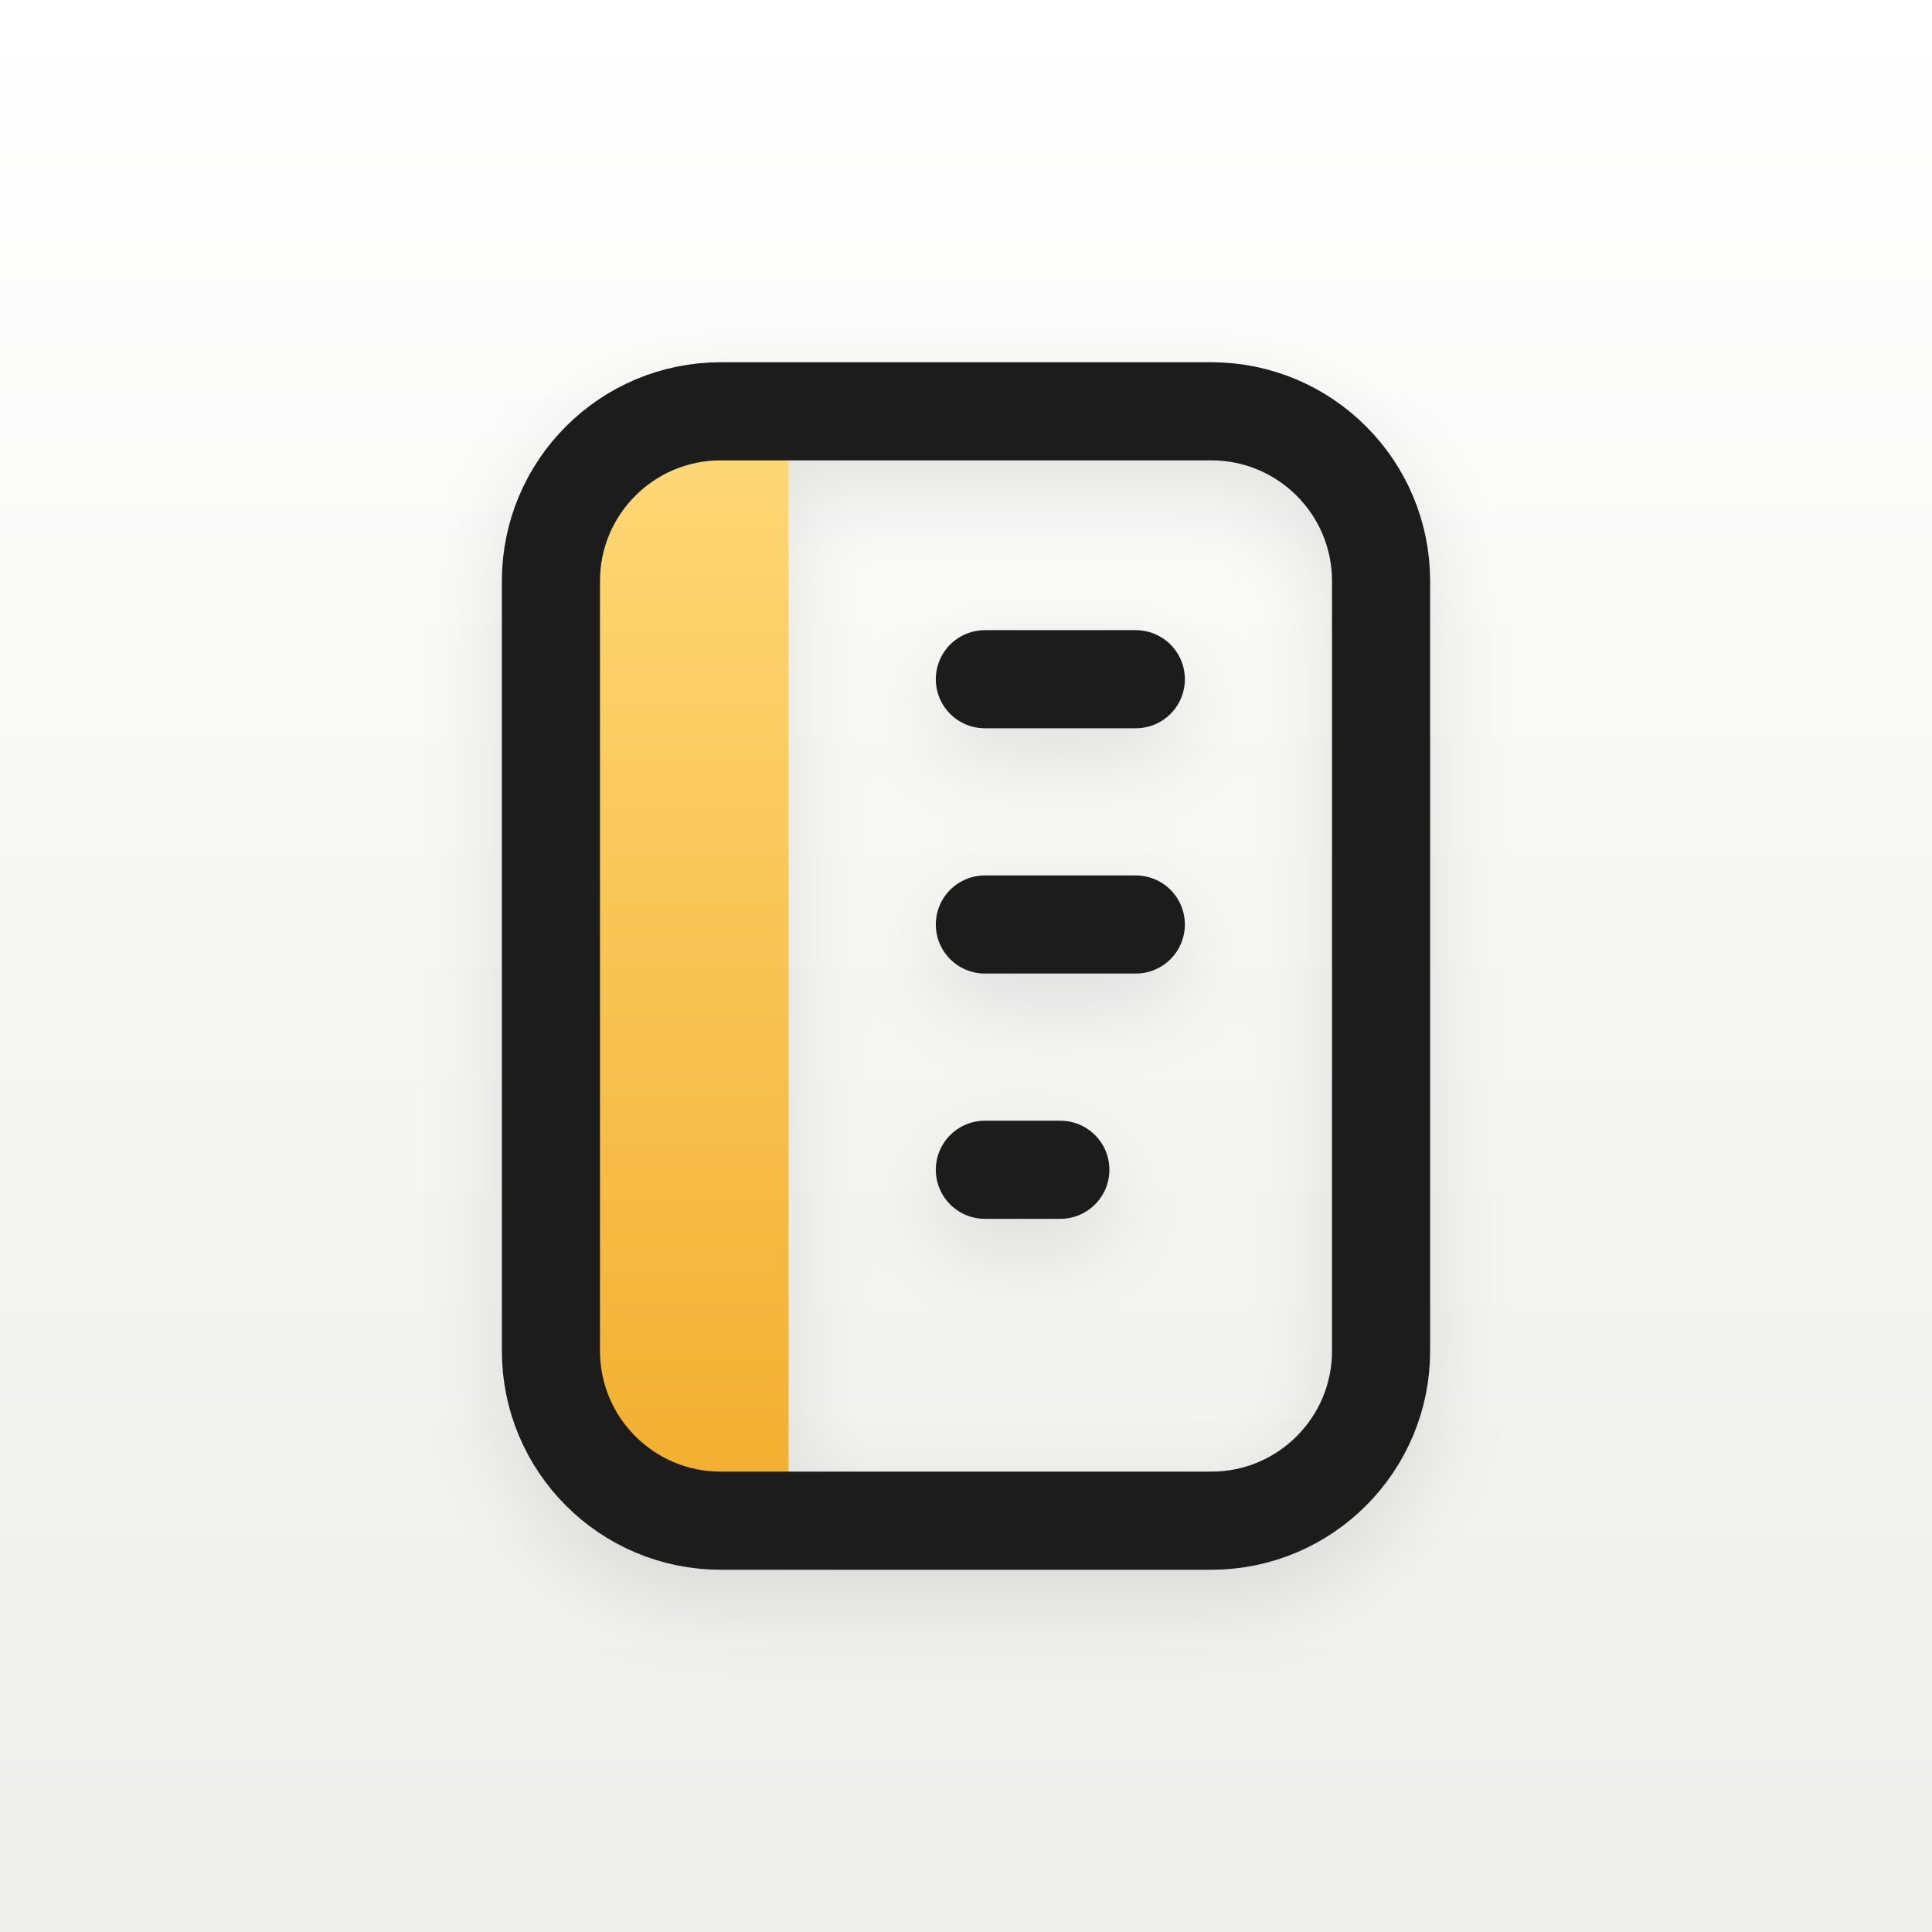
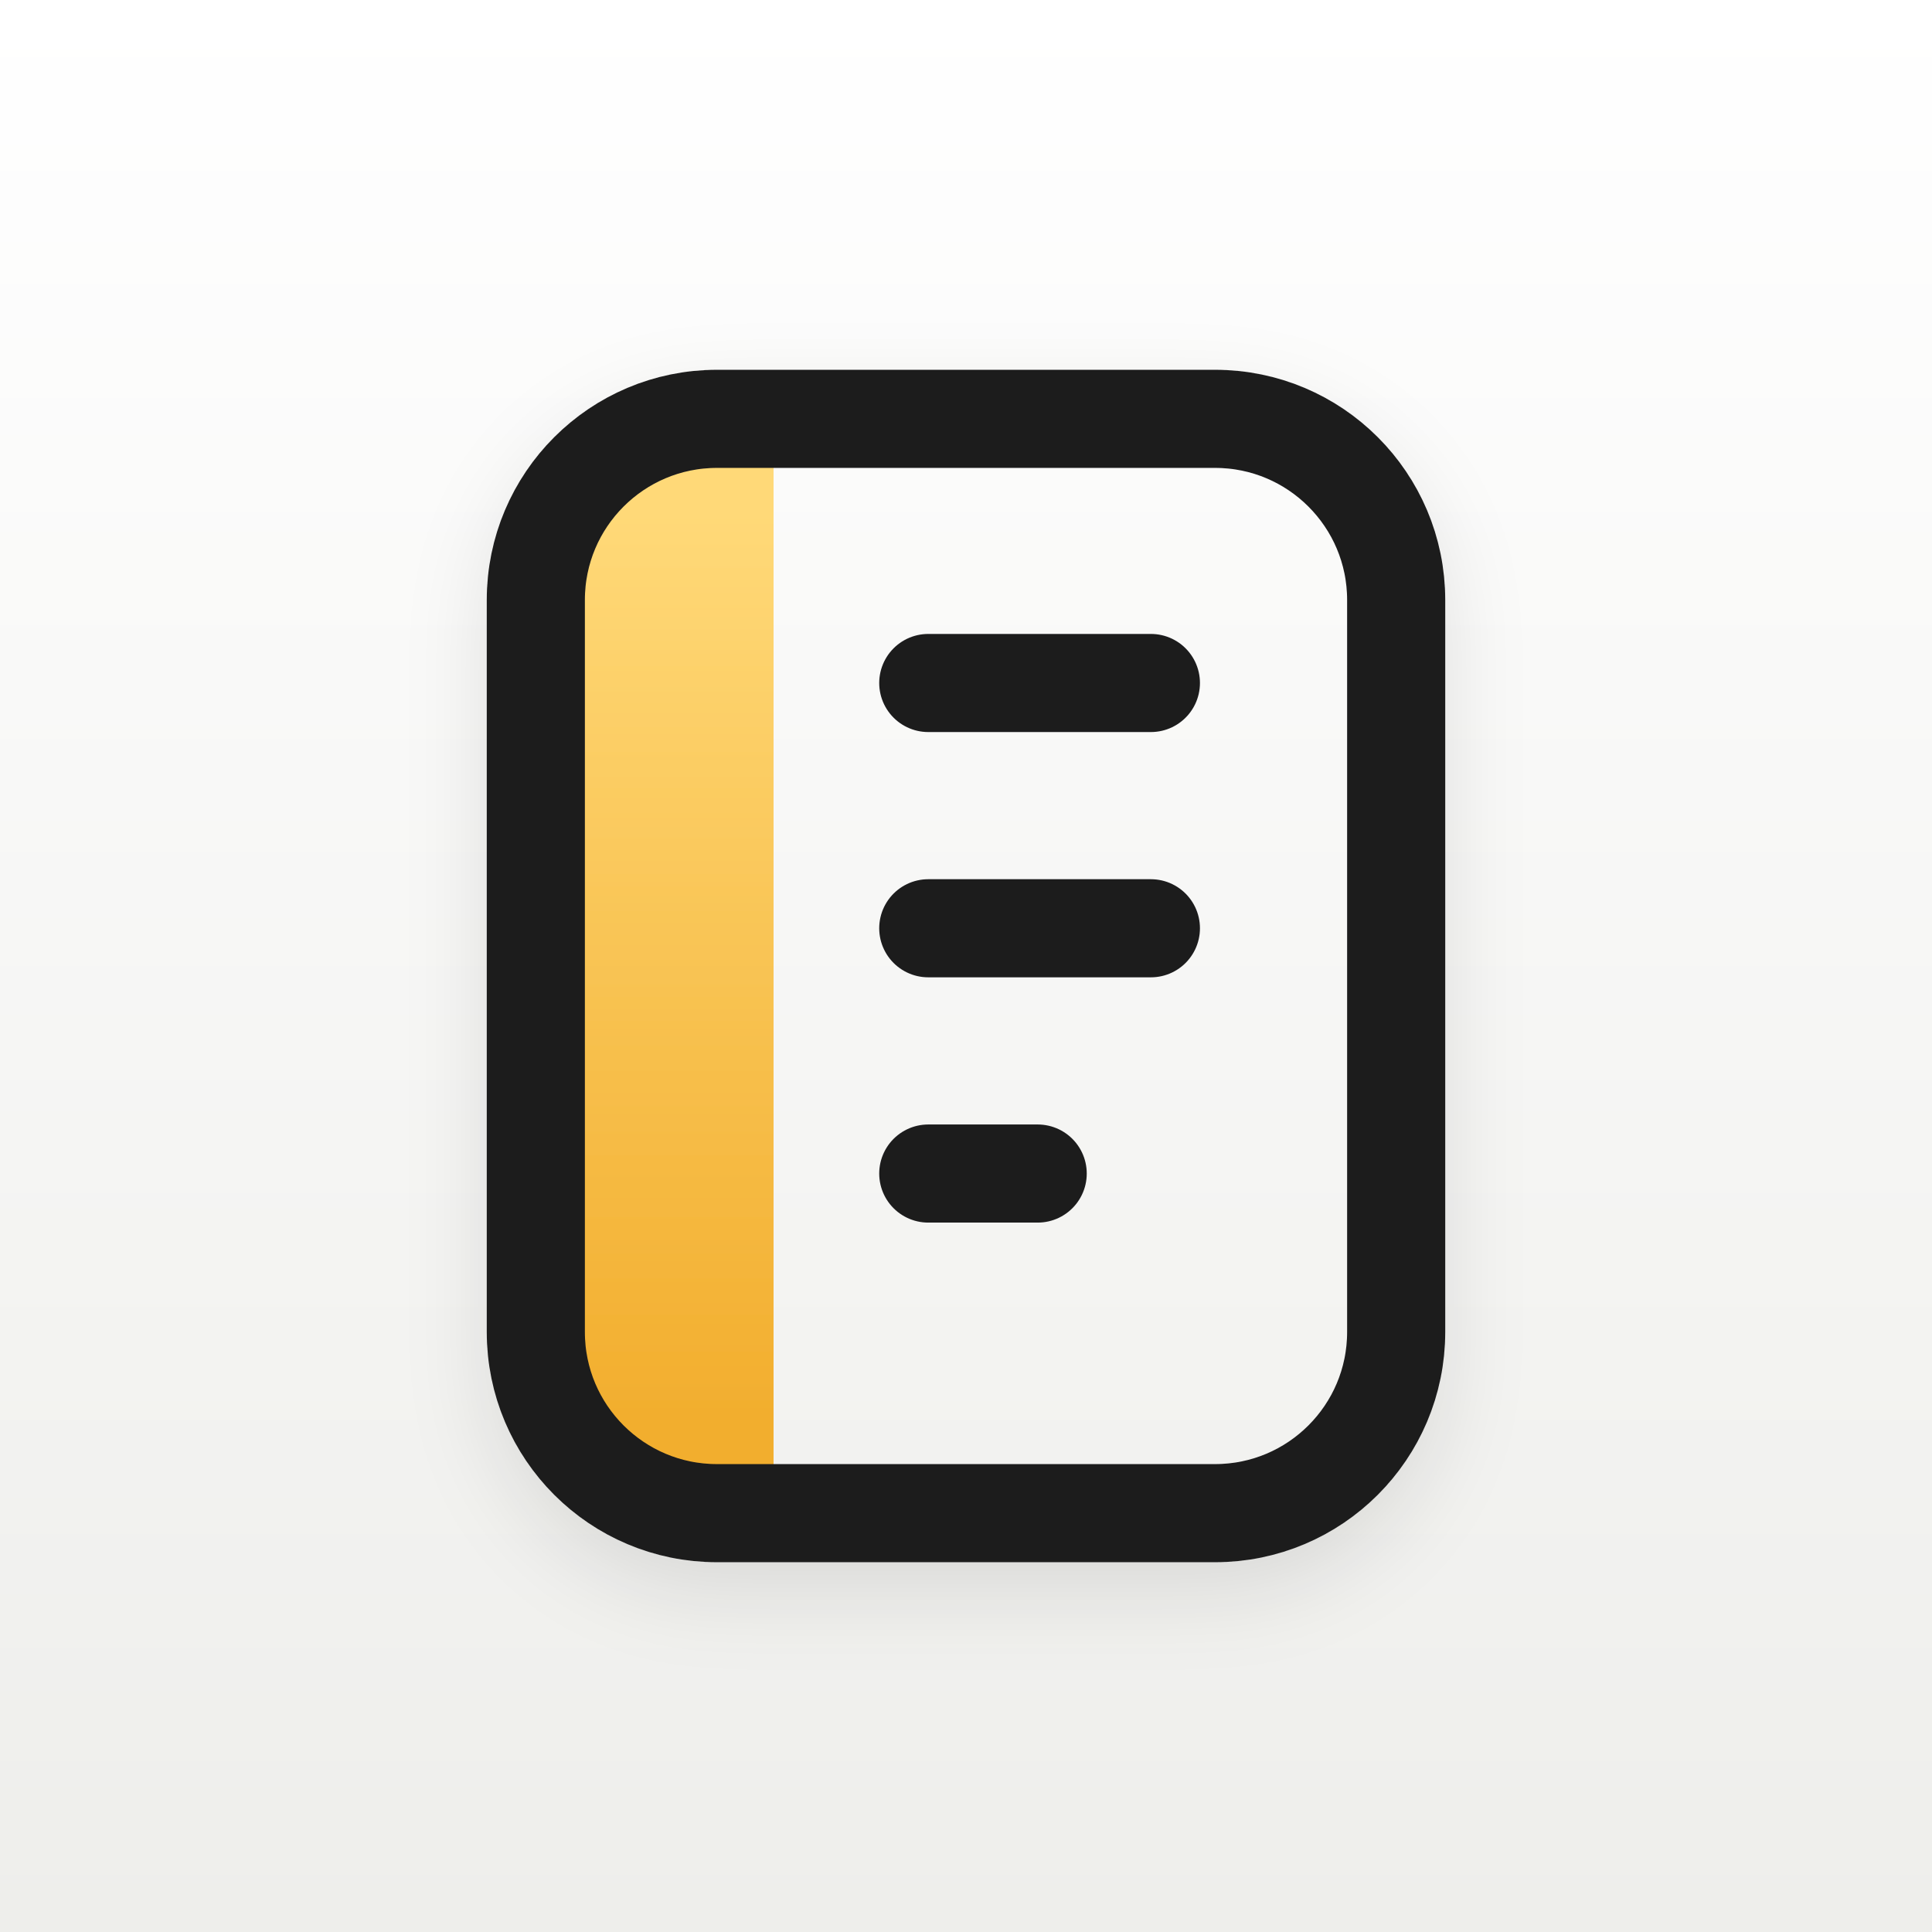
<svg xmlns="http://www.w3.org/2000/svg" viewBox="0 0 1024 1024">
  <defs>
    <linearGradient id="bg" x1="0" y1="0" x2="0" y2="1024" gradientUnits="userSpaceOnUse">
      <stop offset="0" stop-color="#FFFFFF" />
      <stop offset="1" stop-color="#EEEEEB" />
    </linearGradient>
-     <linearGradient id="accent" x1="0" y1="218" x2="0" y2="806" gradientUnits="userSpaceOnUse">
+     <linearGradient id="accent" x1="0" y1="272" x2="0" y2="752" gradientUnits="userSpaceOnUse">
      <stop offset="0" stop-color="#FFD978" />
      <stop offset="1" stop-color="#F2AE2E" />
    </linearGradient>
    <filter id="lift" x="-30%" y="-30%" width="160%" height="170%">
      <feGaussianBlur in="SourceAlpha" stdDeviation="22" />
      <feOffset dy="16" result="b" />
      <feFlood flood-color="#000" flood-opacity=".10" />
      <feComposite in2="b" operator="in" />
      <feMerge>
        <feMergeNode />
        <feMergeNode in="SourceGraphic" />
      </feMerge>
    </filter>
  </defs>
  <rect id="background" width="1024" height="1024" fill="url(#bg)" />
-   <g id="subject" transform="translate(512 512) scale(1) translate(-512 -512) translate(0 0)" filter="url(#lift)">
-     <path id="accent-shape" fill="url(#accent)" d="M 418 218 H 382 A 90 90 0 0 0 292 308 V 716 A 90 90 0 0 0 382 806 H 418 Z" />
+   <g id="subject" data-shape="tall" transform="translate(512 512) scale(1) translate(-512 -512) translate(0 0)" filter="url(#lift)">
+     <rect id="backing" x="284" y="222" width="456" height="580" rx="96" fill="url(#bg)" />
+     <path id="accent-shape" fill="url(#accent)" d="M 410 222 H 380 A 96 96 0 0 0 284 318 V 706 A 96 96 0 0 0 380 802 H 410 Z" />
    <g id="line" fill="none" stroke="#1C1C1E" stroke-width="52" stroke-linecap="round" stroke-linejoin="round">
-       <rect x="292" y="218" width="440" height="588" rx="90" />
-       <path d="M 522 360 H 602 M 522 490 H 602 M 522 620 H 562" />
+       <rect x="284" y="222" width="456" height="580" rx="96" />
+       <path class="detail" d="M 492 362 H 610 M 492 492 H 610 M 492 622 H 550" />
    </g>
  </g>
</svg>
